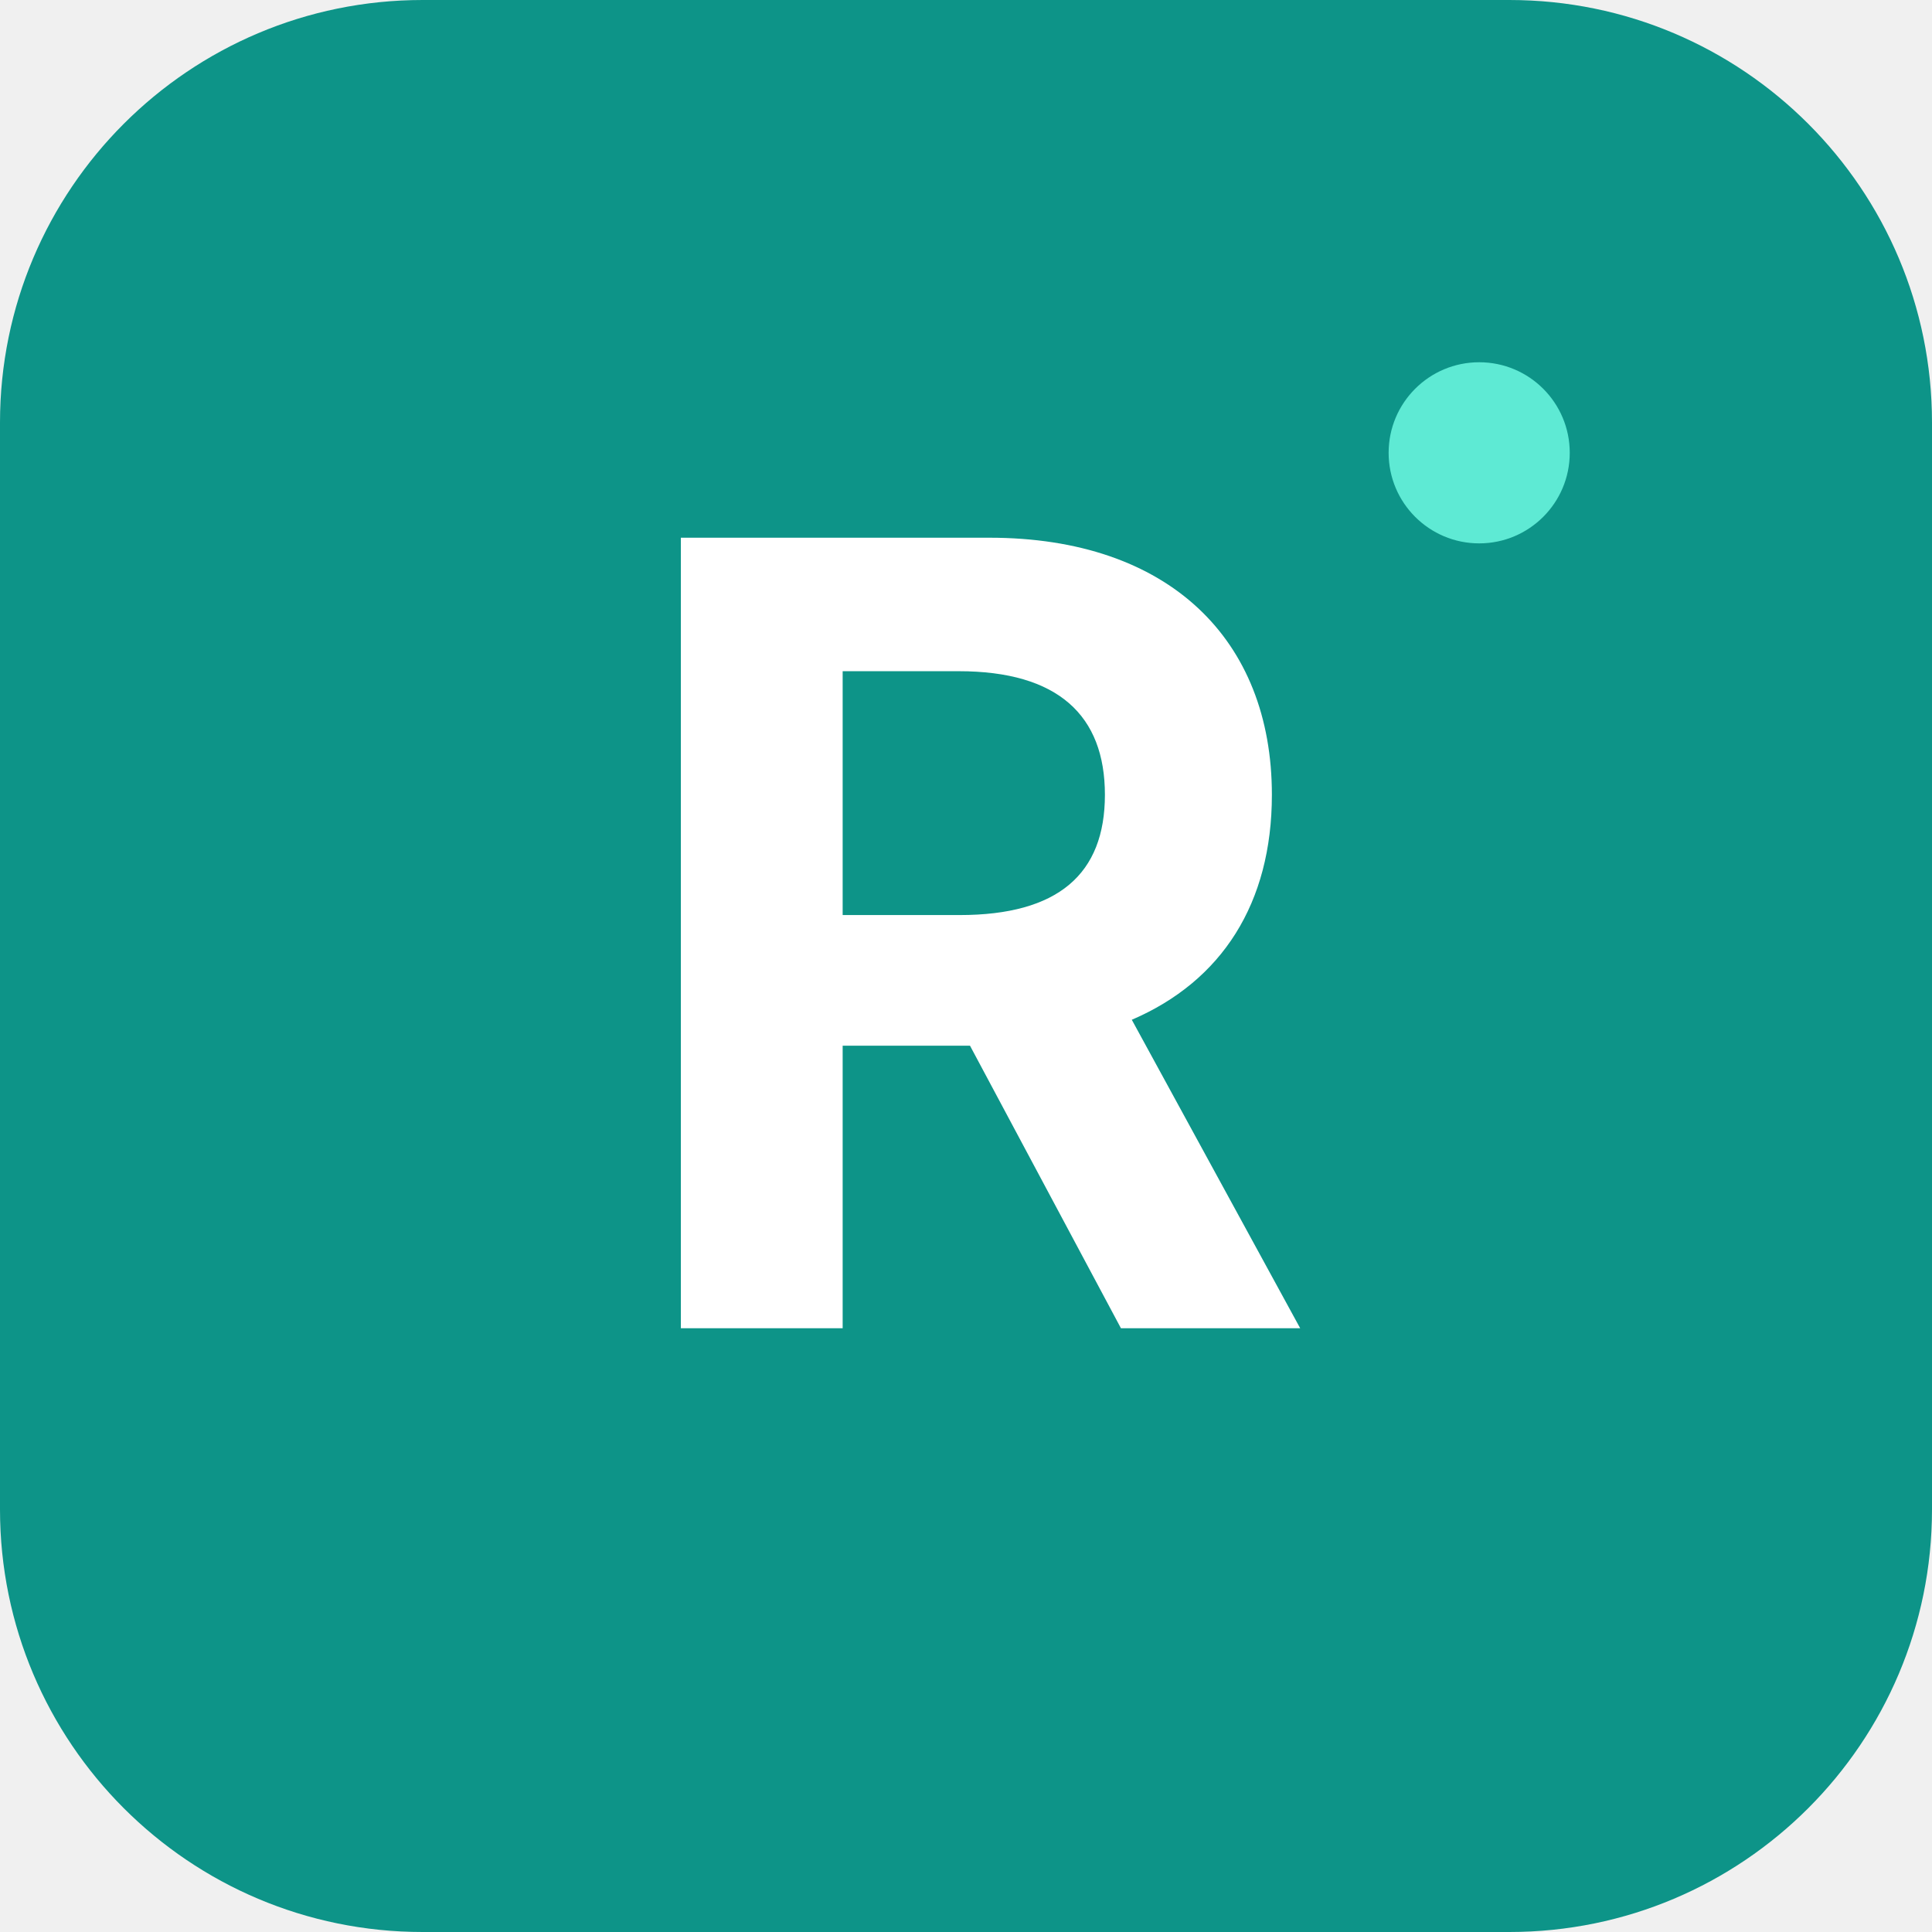
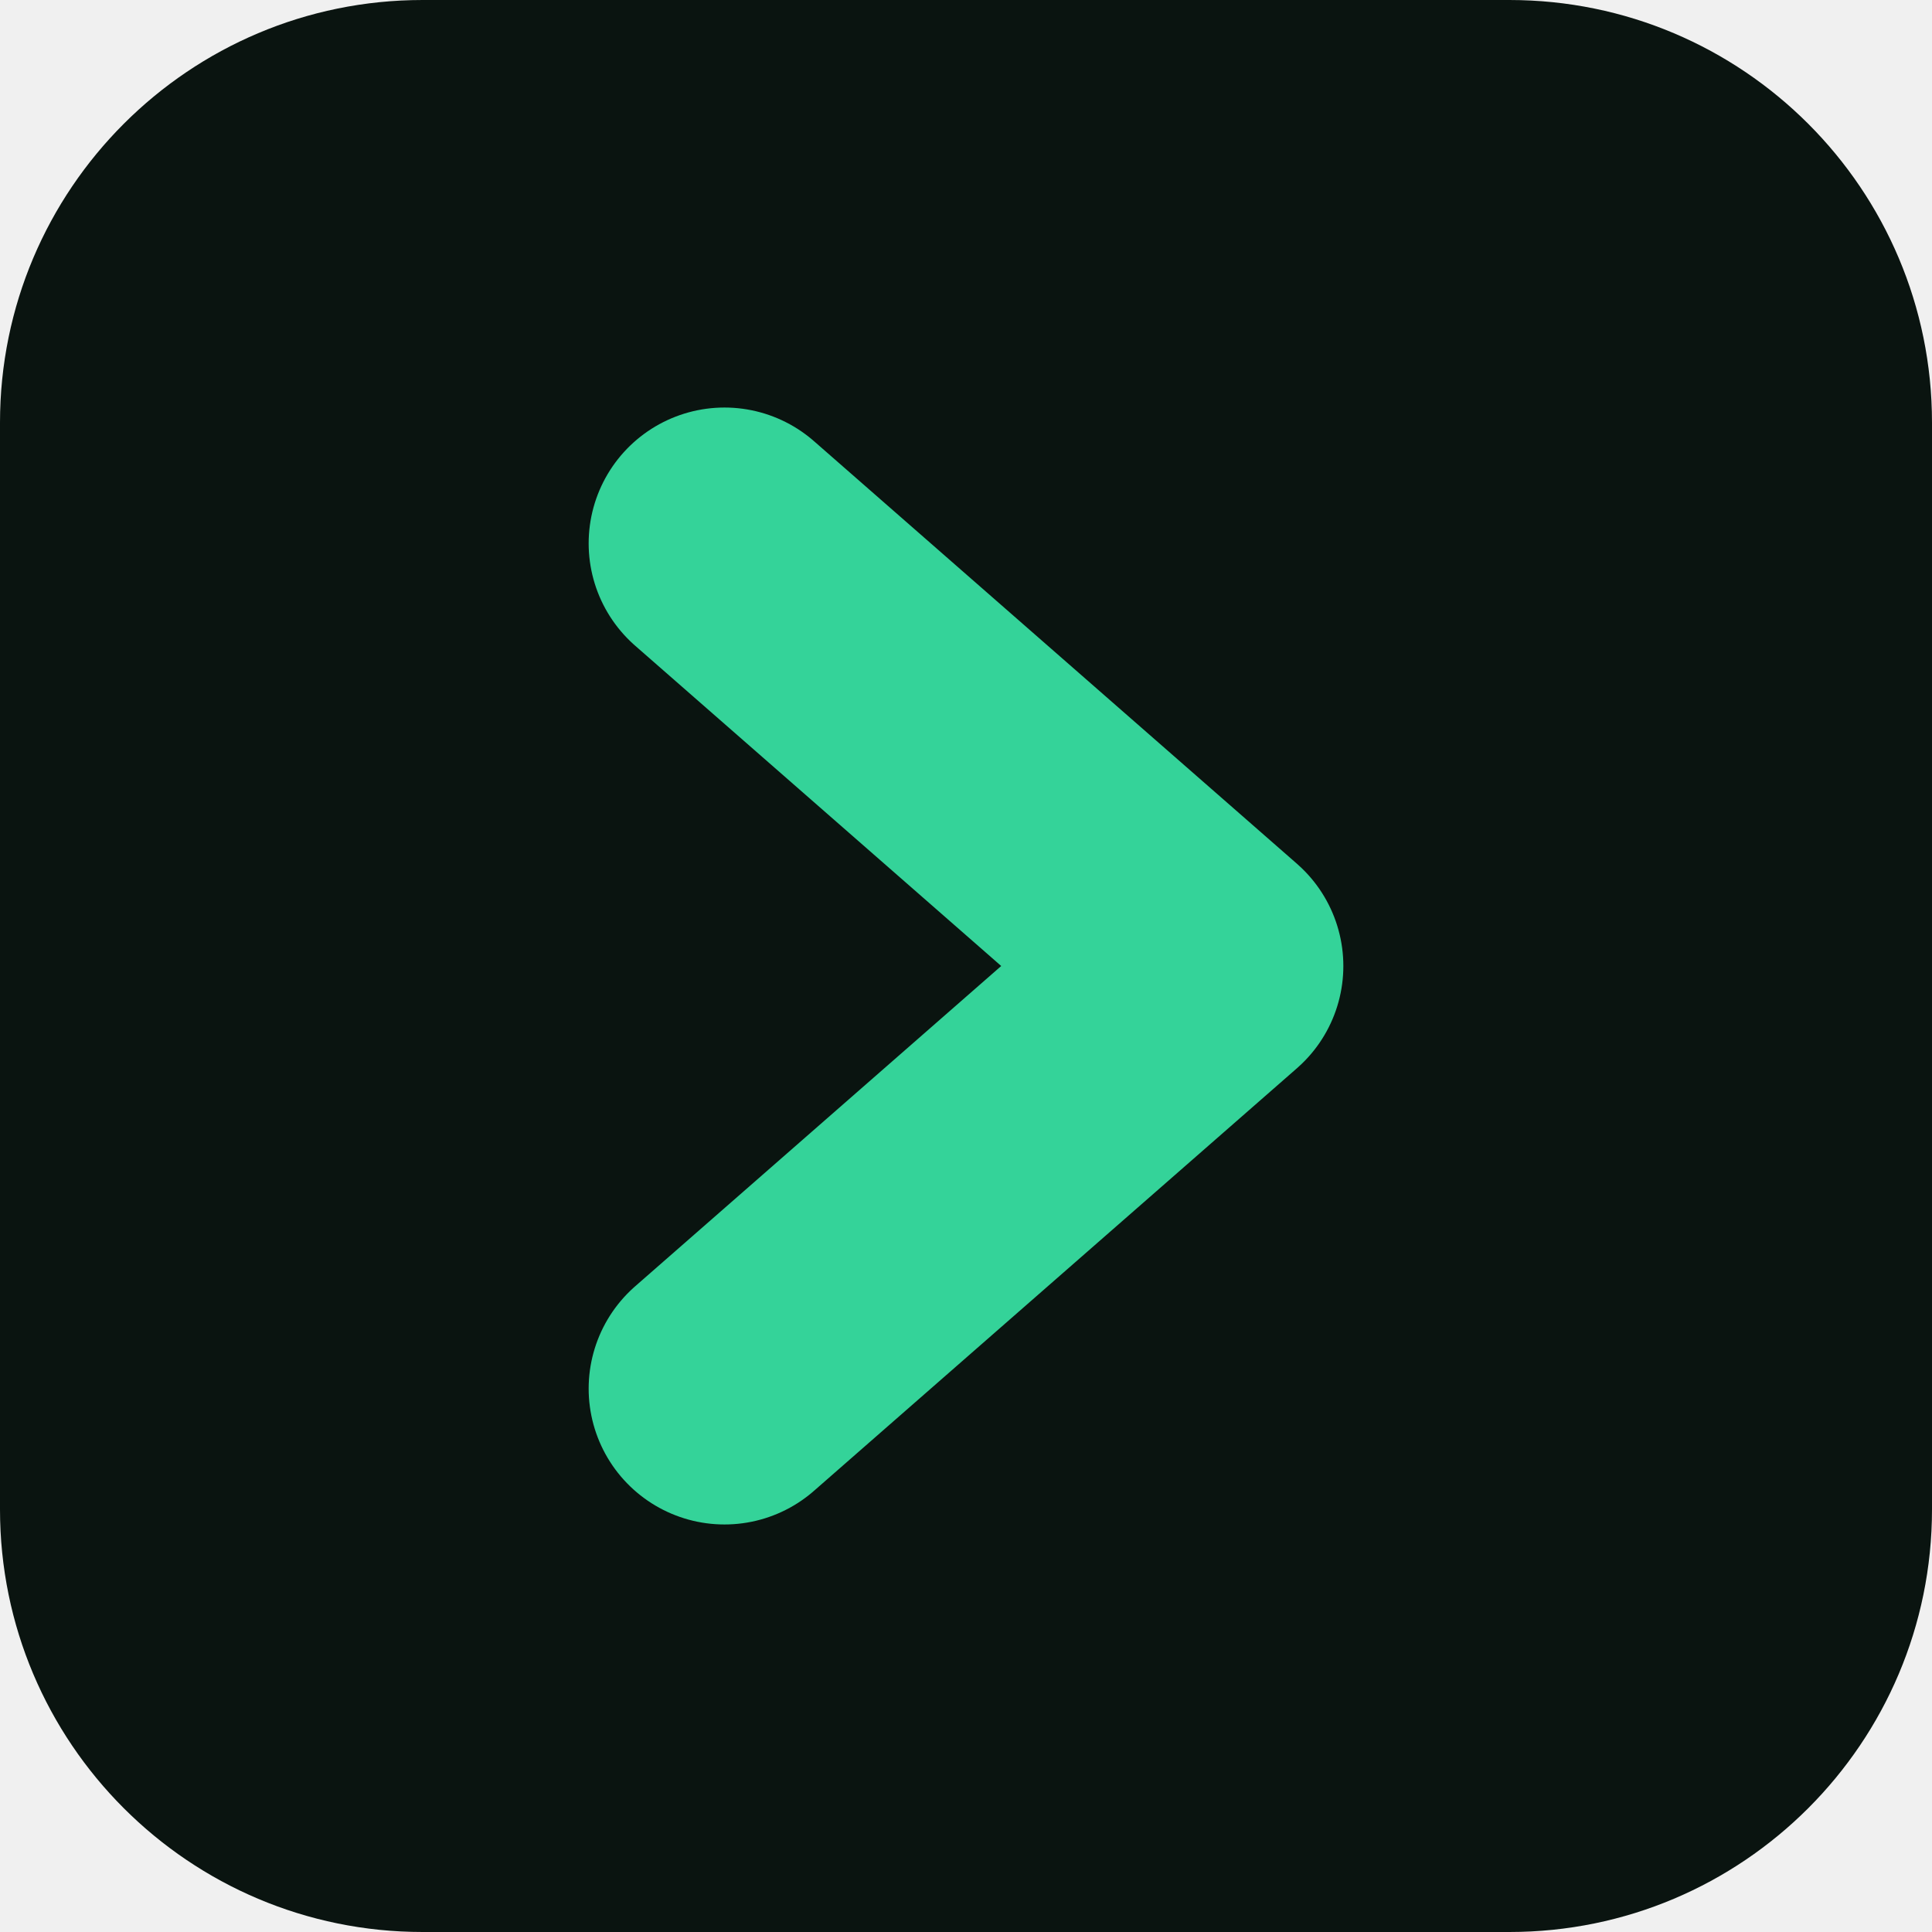
<svg xmlns="http://www.w3.org/2000/svg" width="16" height="16" viewBox="0 0 64 64">
-   <rect width="64" height="64" rx="14" fill="#0d9488" />
-   <text x="32" y="44" text-anchor="middle" font-family="system-ui, -apple-system, sans-serif" font-weight="700" font-size="36" fill="#ffffff" letter-spacing="-1">R</text>
-   <circle cx="49" cy="15" r="3" fill="#5eead4" />
+   <rect width="64" height="64" rx="14" fill="#0a1410" />
+   <path d="M24 18 L40 32 L24 46" fill="none" stroke="#34d399" stroke-width="9" stroke-linecap="round" stroke-linejoin="round" />
</svg>
